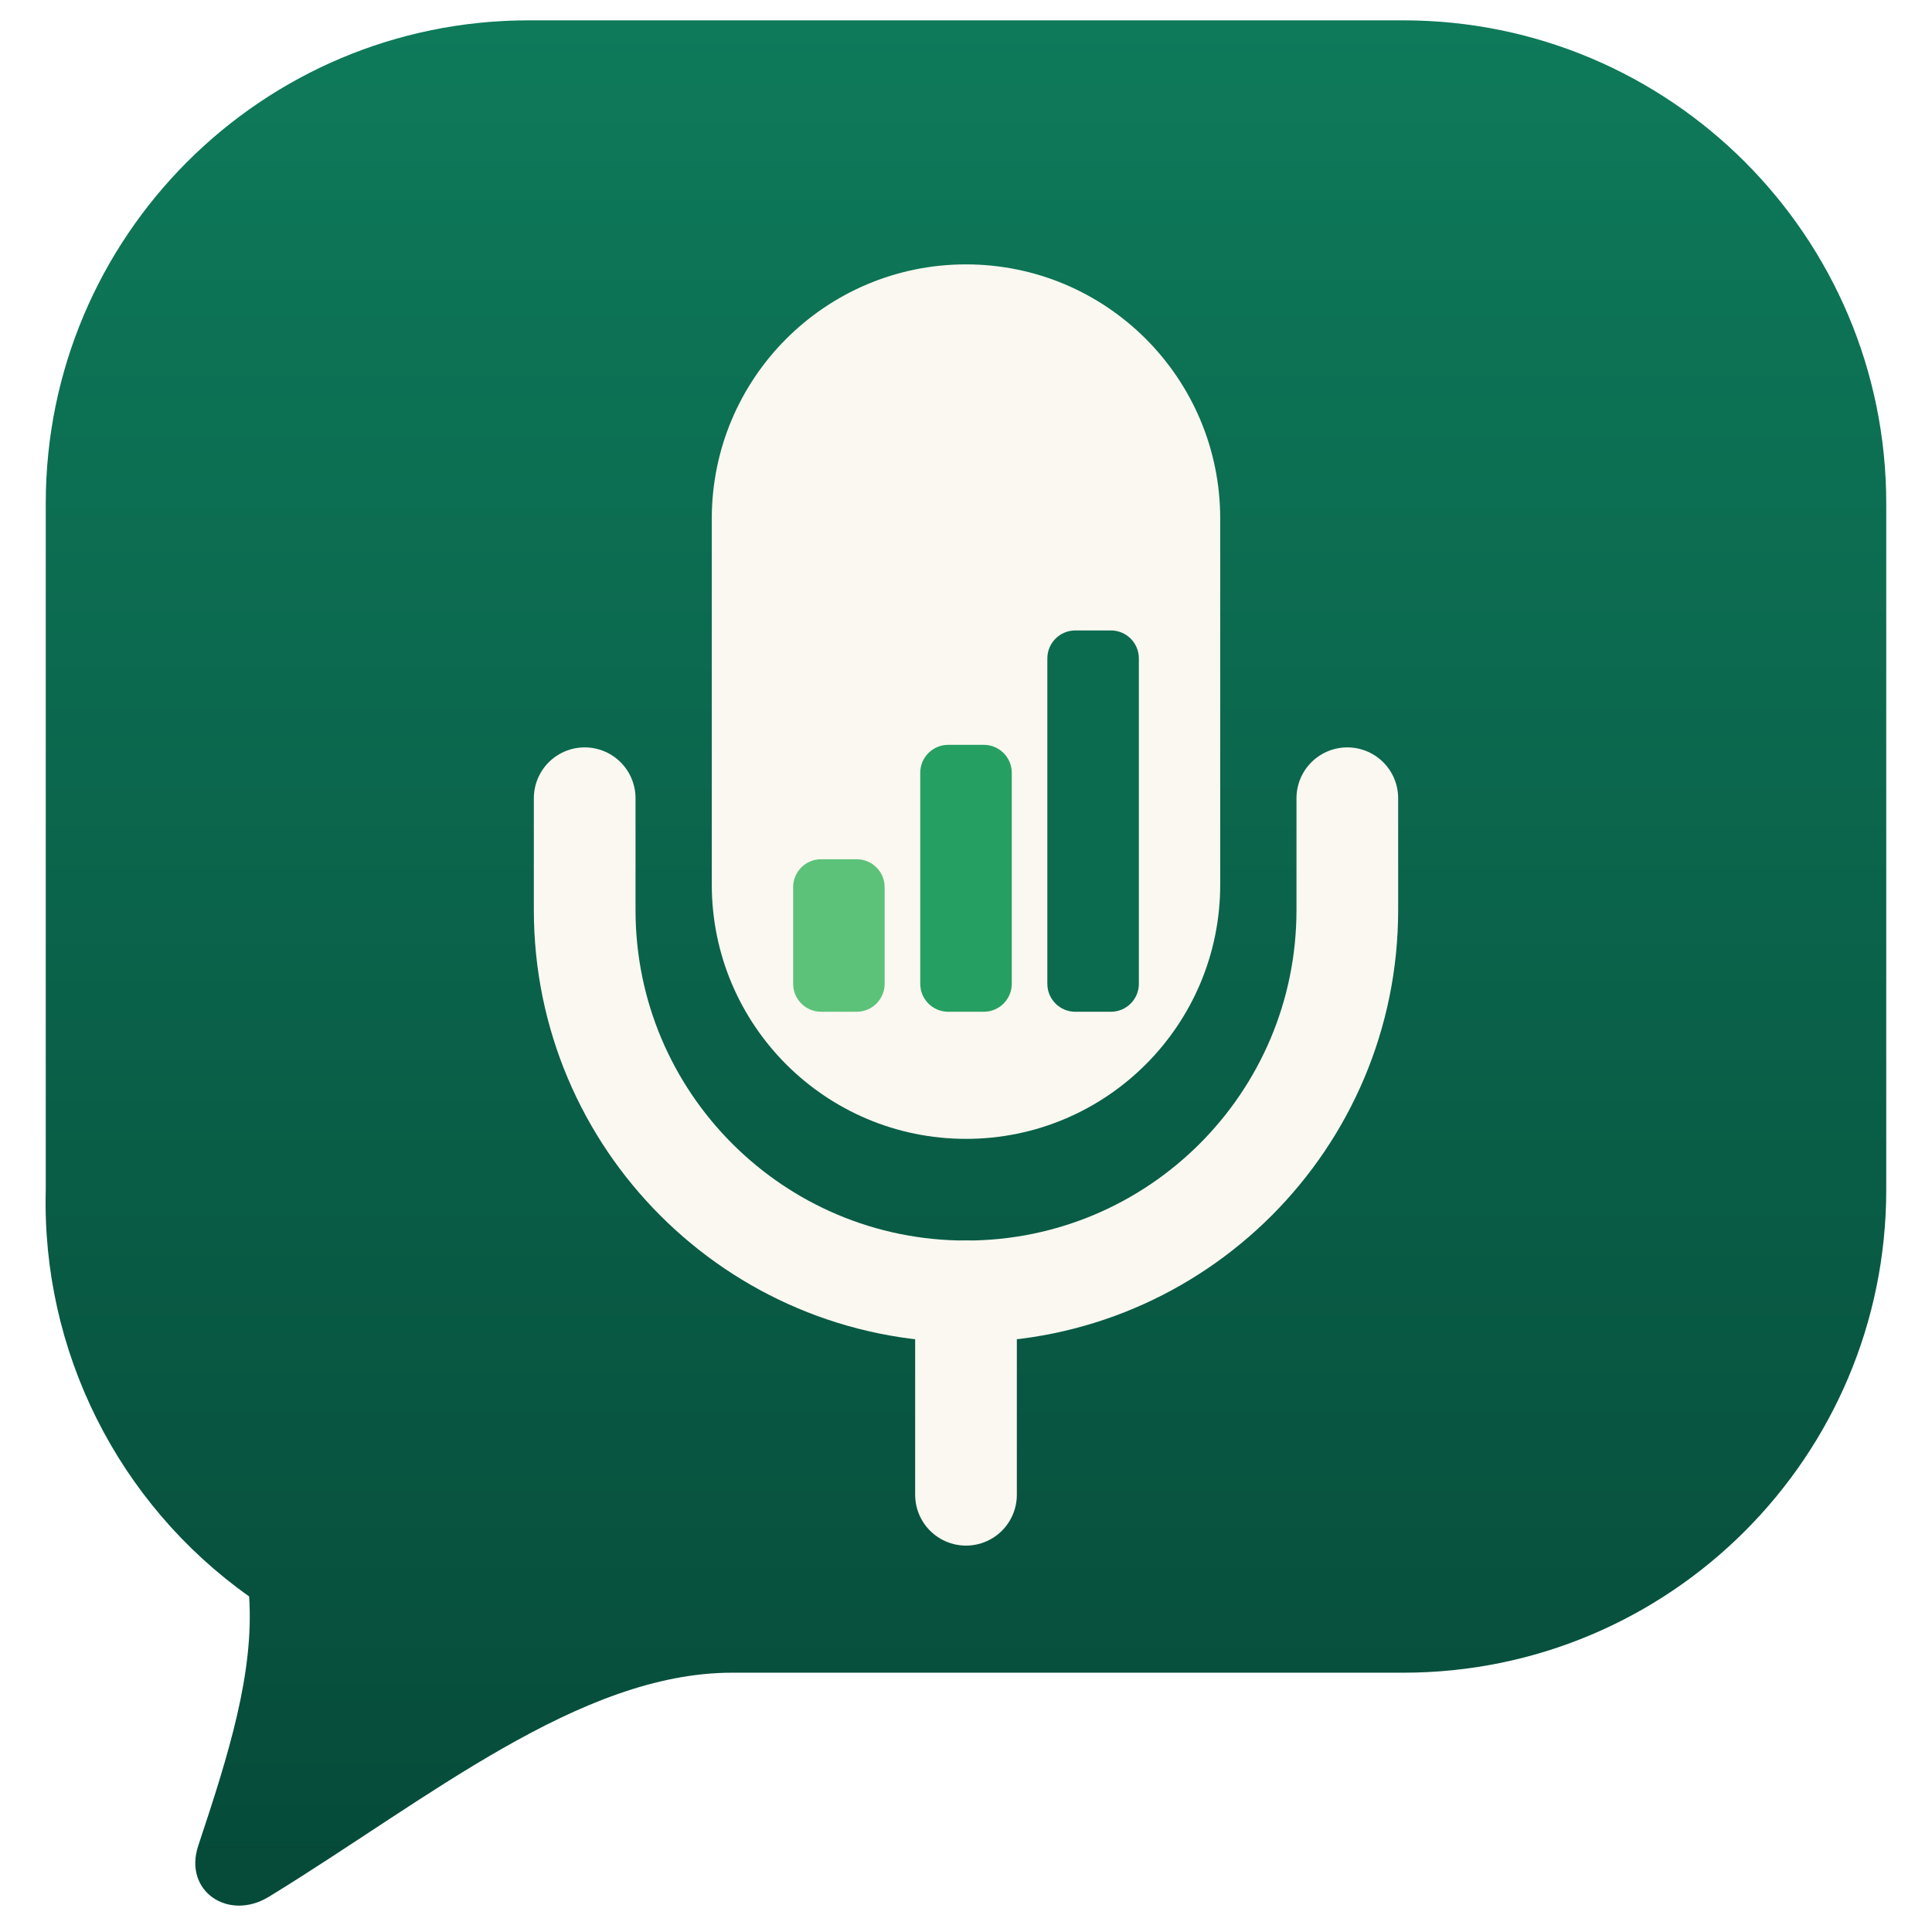
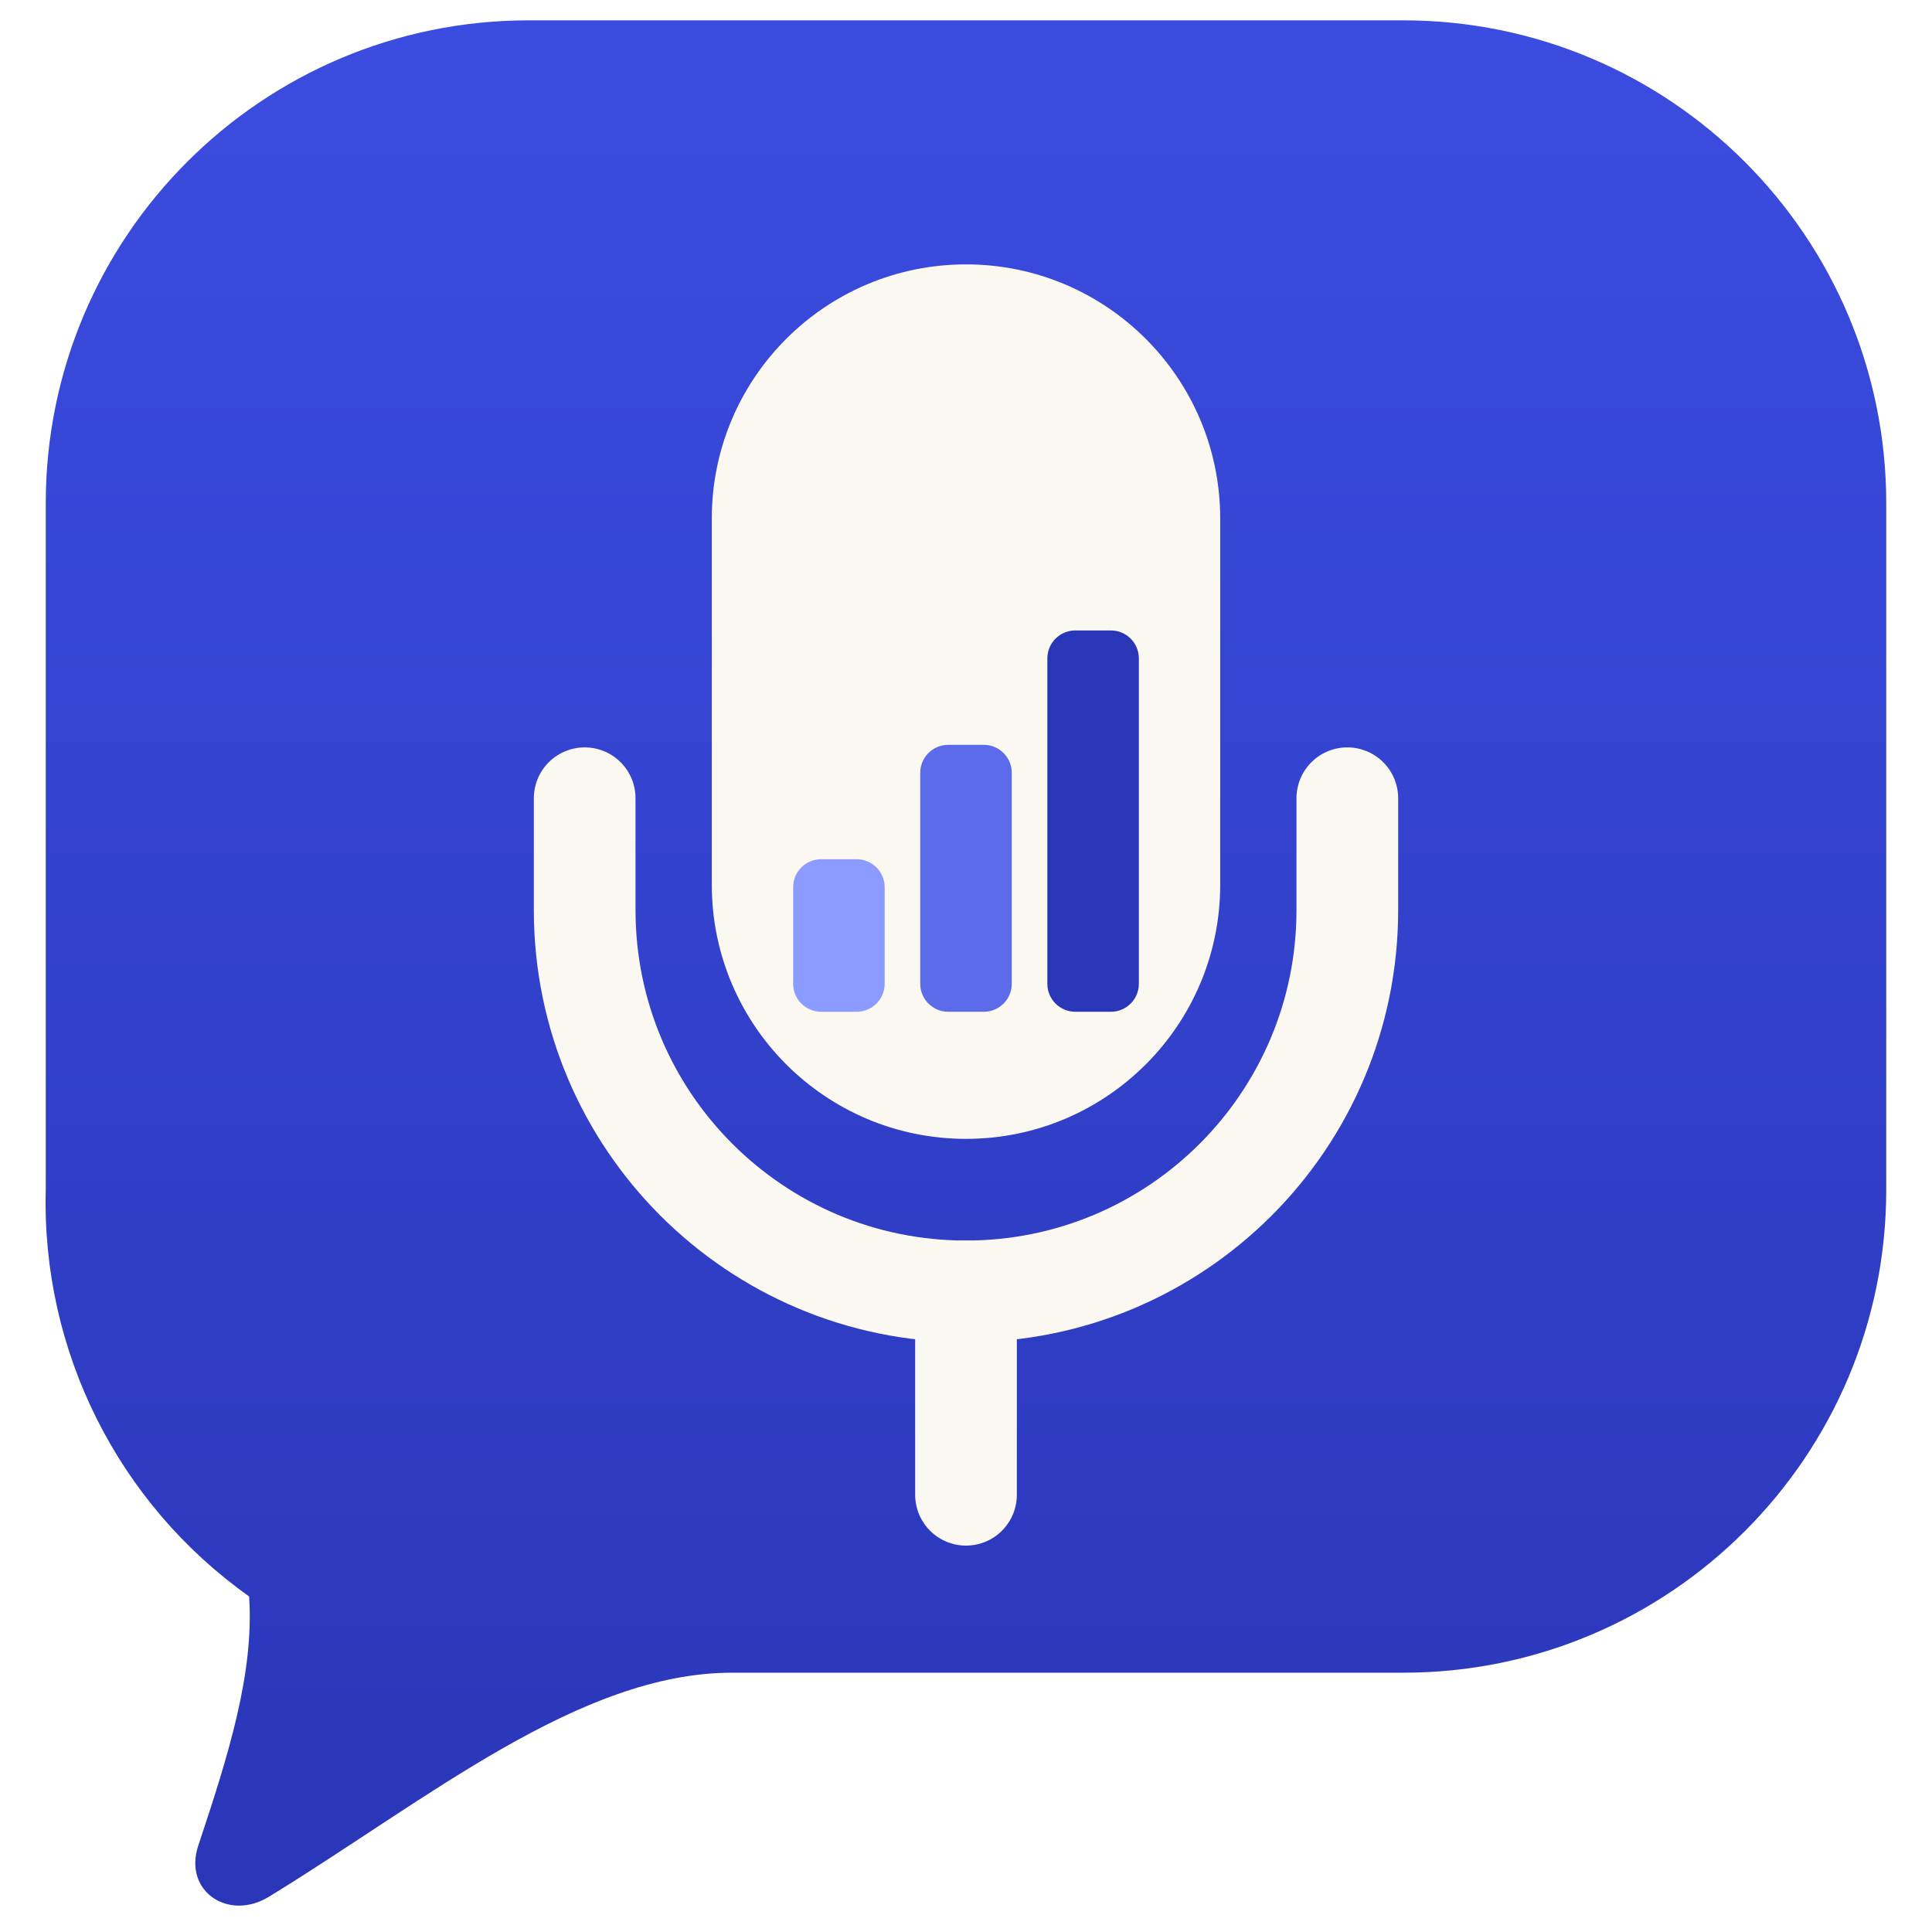
<svg xmlns="http://www.w3.org/2000/svg" viewBox="132 142 760 760" width="760" height="760">
  <style>
    .bar { transform-box: fill-box; transform-origin: 50% 100%; animation-timing-function: ease-in-out; animation-iteration-count: infinite; }
    .b1 { animation-name: b1; animation-duration: 1.1s; }
    .b2 { animation-name: b2; animation-duration: 1.3s; animation-delay: -0.4s; }
    .b3 { animation-name: b3; animation-duration: 1.5s; animation-delay: -0.8s; }
    @keyframes b1 { 0%,100% { transform: scaleY(1); } 30% { transform: scaleY(1.55); } 60% { transform: scaleY(0.7); } }
    @keyframes b2 { 0%,100% { transform: scaleY(1); } 35% { transform: scaleY(0.6); } 70% { transform: scaleY(1.25); } }
    @keyframes b3 { 0%,100% { transform: scaleY(1); } 40% { transform: scaleY(0.62); } 75% { transform: scaleY(0.9); } }
    @media (prefers-reduced-motion: reduce) { .bar { animation: none; } }
  </style>
  <defs>
    <linearGradient id="tvbg" x1="0" y1="0" x2="0" y2="1" gradientUnits="objectBoundingBox">
-       <stop offset="0" stop-color="#0E7A5A" />
-       <stop offset="1" stop-color="#064A39" />
+       <stop offset="0" stop-color="#3B4CE0" />
+       <stop offset="1" stop-color="#2A36B8" />
    </linearGradient>
  </defs>
  <path fill="url(#tvbg)" d="     M 340 150 H 684     A 190 190 0 0 1 874 340 V 610     A 190 190 0 0 1 684 800 H 420     C 360 800 300 850 238 888     C 222 898 204 886 210 868     C 222 832 232 800 230 770     A 190 190 0 0 1 150 610 V 340     A 190 190 0 0 1 340 150 Z" />
  <rect x="412" y="246" width="200" height="344" rx="100" fill="#FBF8F1" />
  <g>
-     <rect class="bar b1" x="444" y="480" width="36" height="60" rx="11" fill="#5CC27A" />
-     <rect class="bar b2" x="494" y="435" width="36" height="105" rx="11" fill="#26A062" />
-     <rect class="bar b3" x="544" y="390" width="36" height="150" rx="11" fill="#0B6B4F" />
+     <rect class="bar b1" x="444" y="480" width="36" height="60" rx="11" fill="#8C9BFF" />
+     <rect class="bar b2" x="494" y="435" width="36" height="105" rx="11" fill="#5B6BEA" />
+     <rect class="bar b3" x="544" y="390" width="36" height="150" rx="11" fill="#2A36B8" />
  </g>
  <path d="M 362 456 V 500 A 150 150 0 0 0 662 500 V 456" fill="none" stroke="#FBF8F1" stroke-width="40" stroke-linecap="round" />
  <path d="M 512 650 V 730" fill="none" stroke="#FBF8F1" stroke-width="40" stroke-linecap="round" />
</svg>
